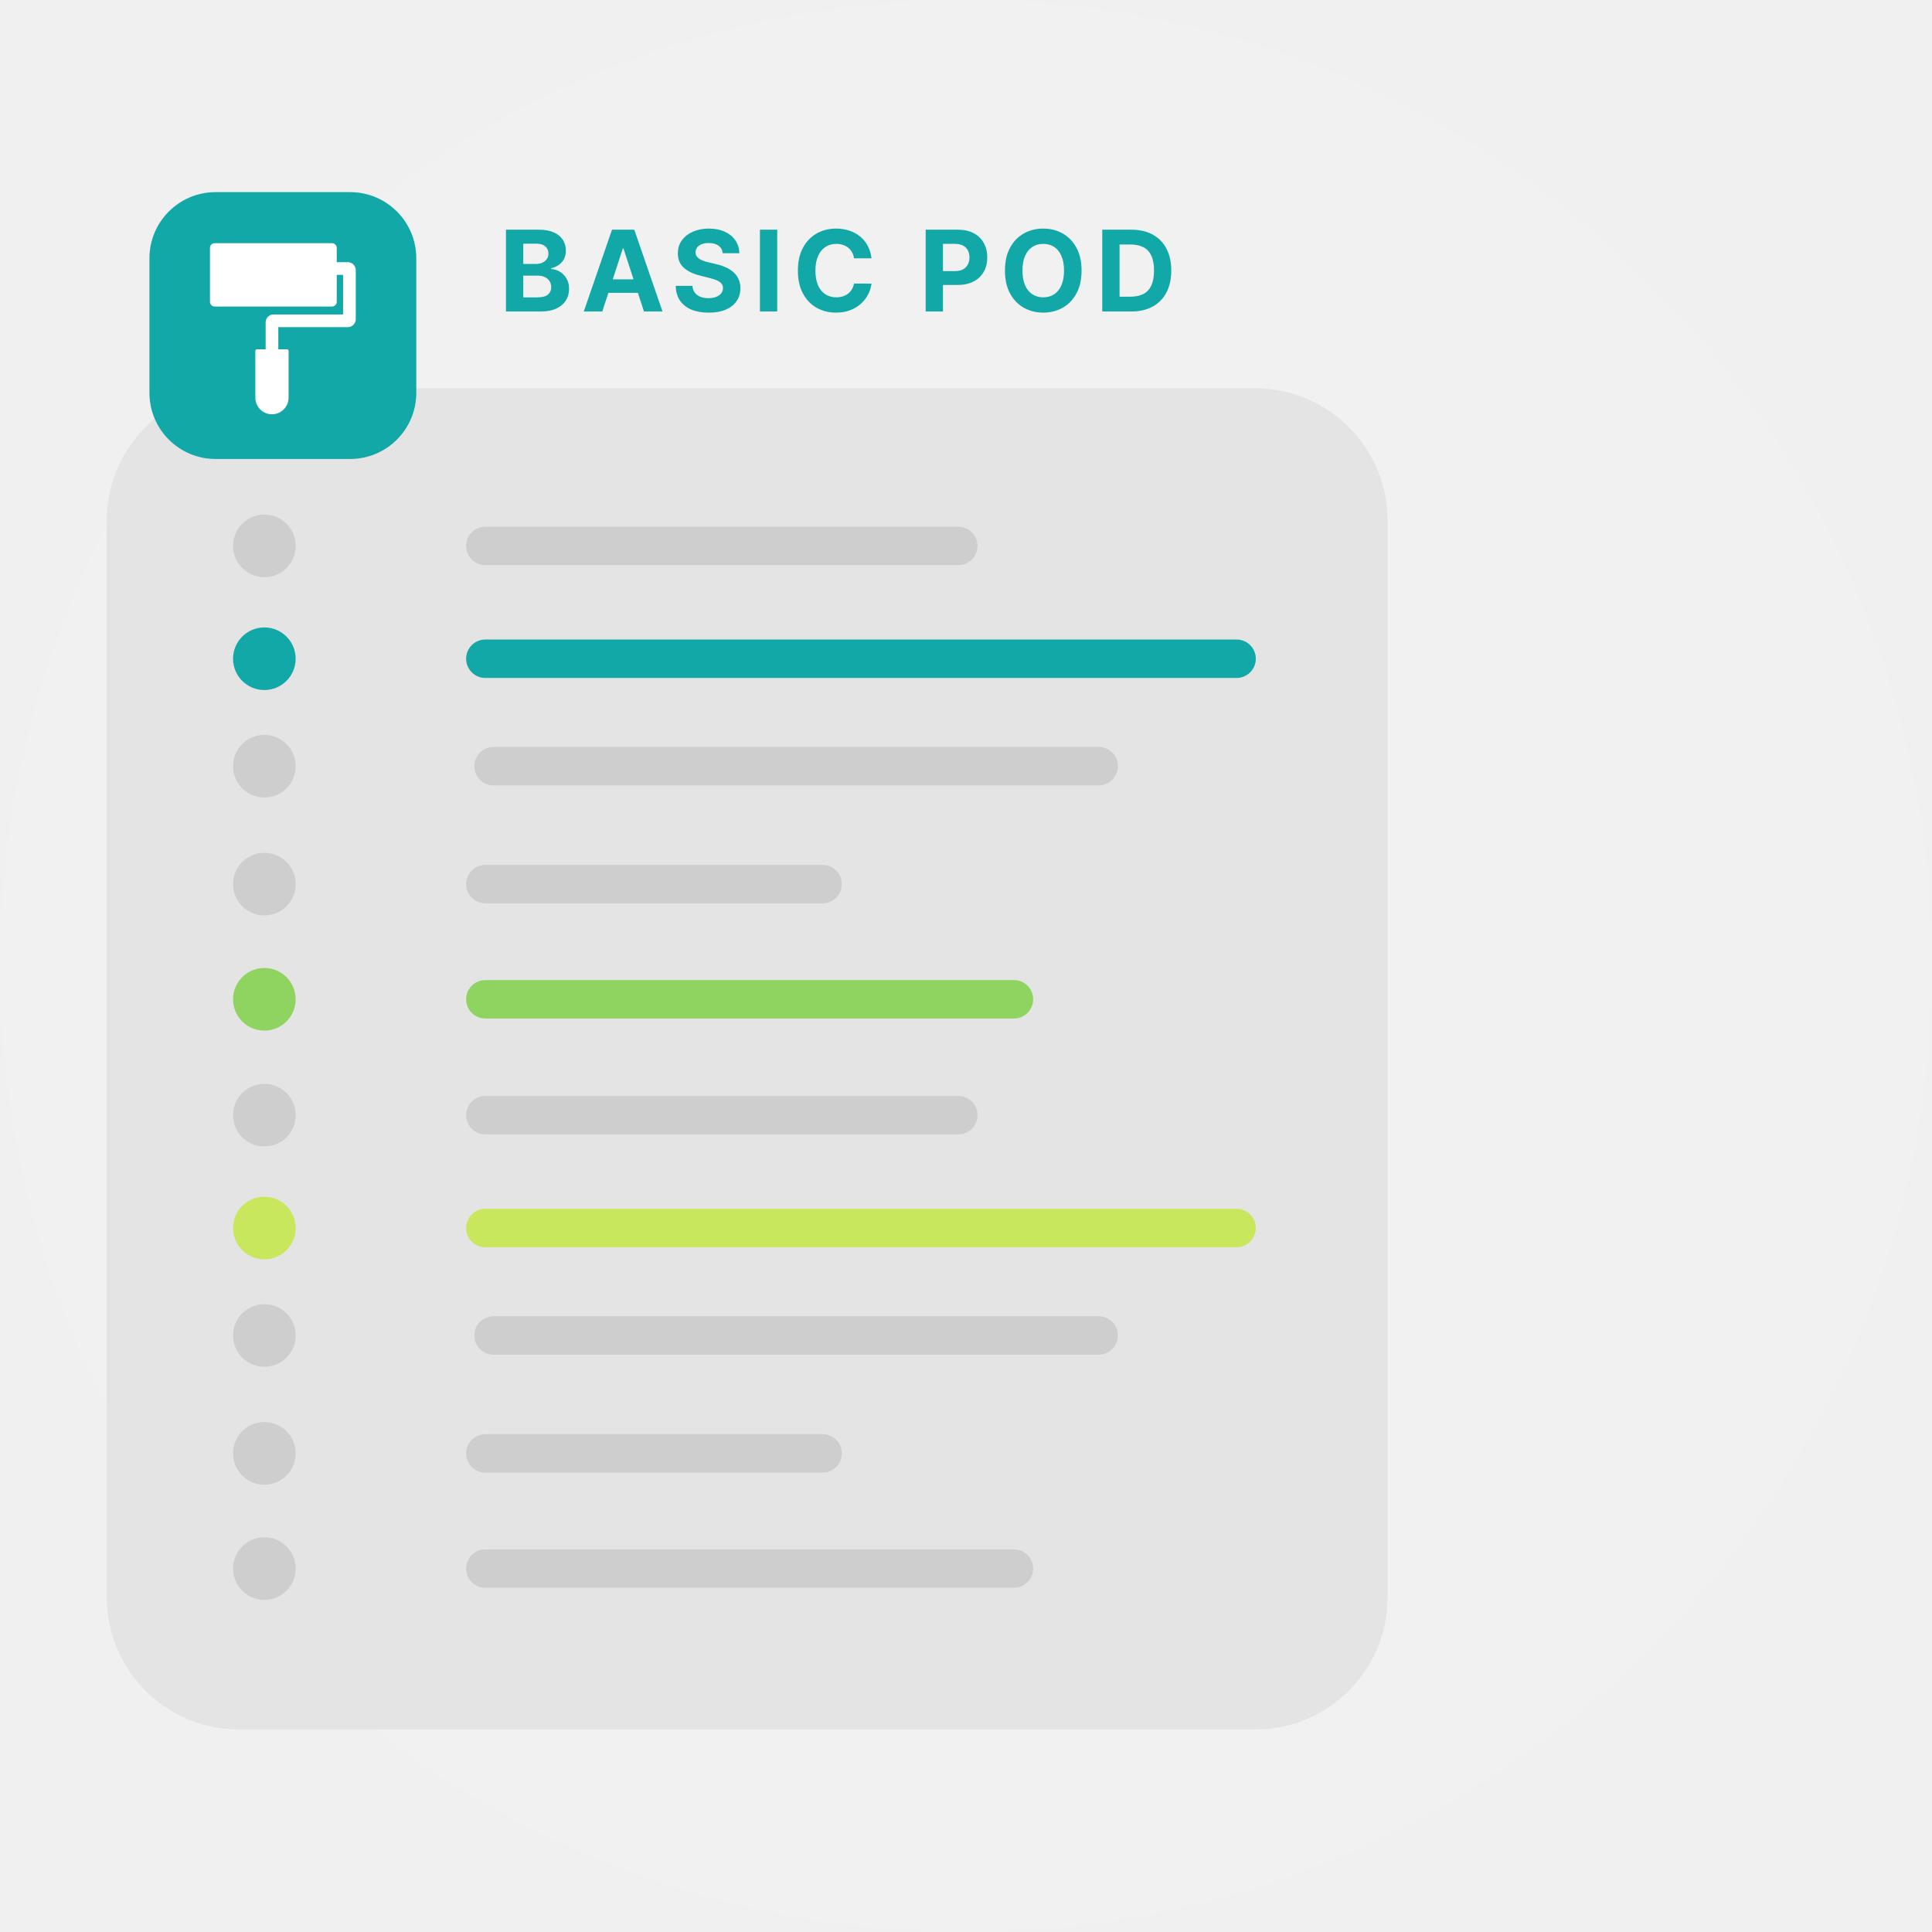
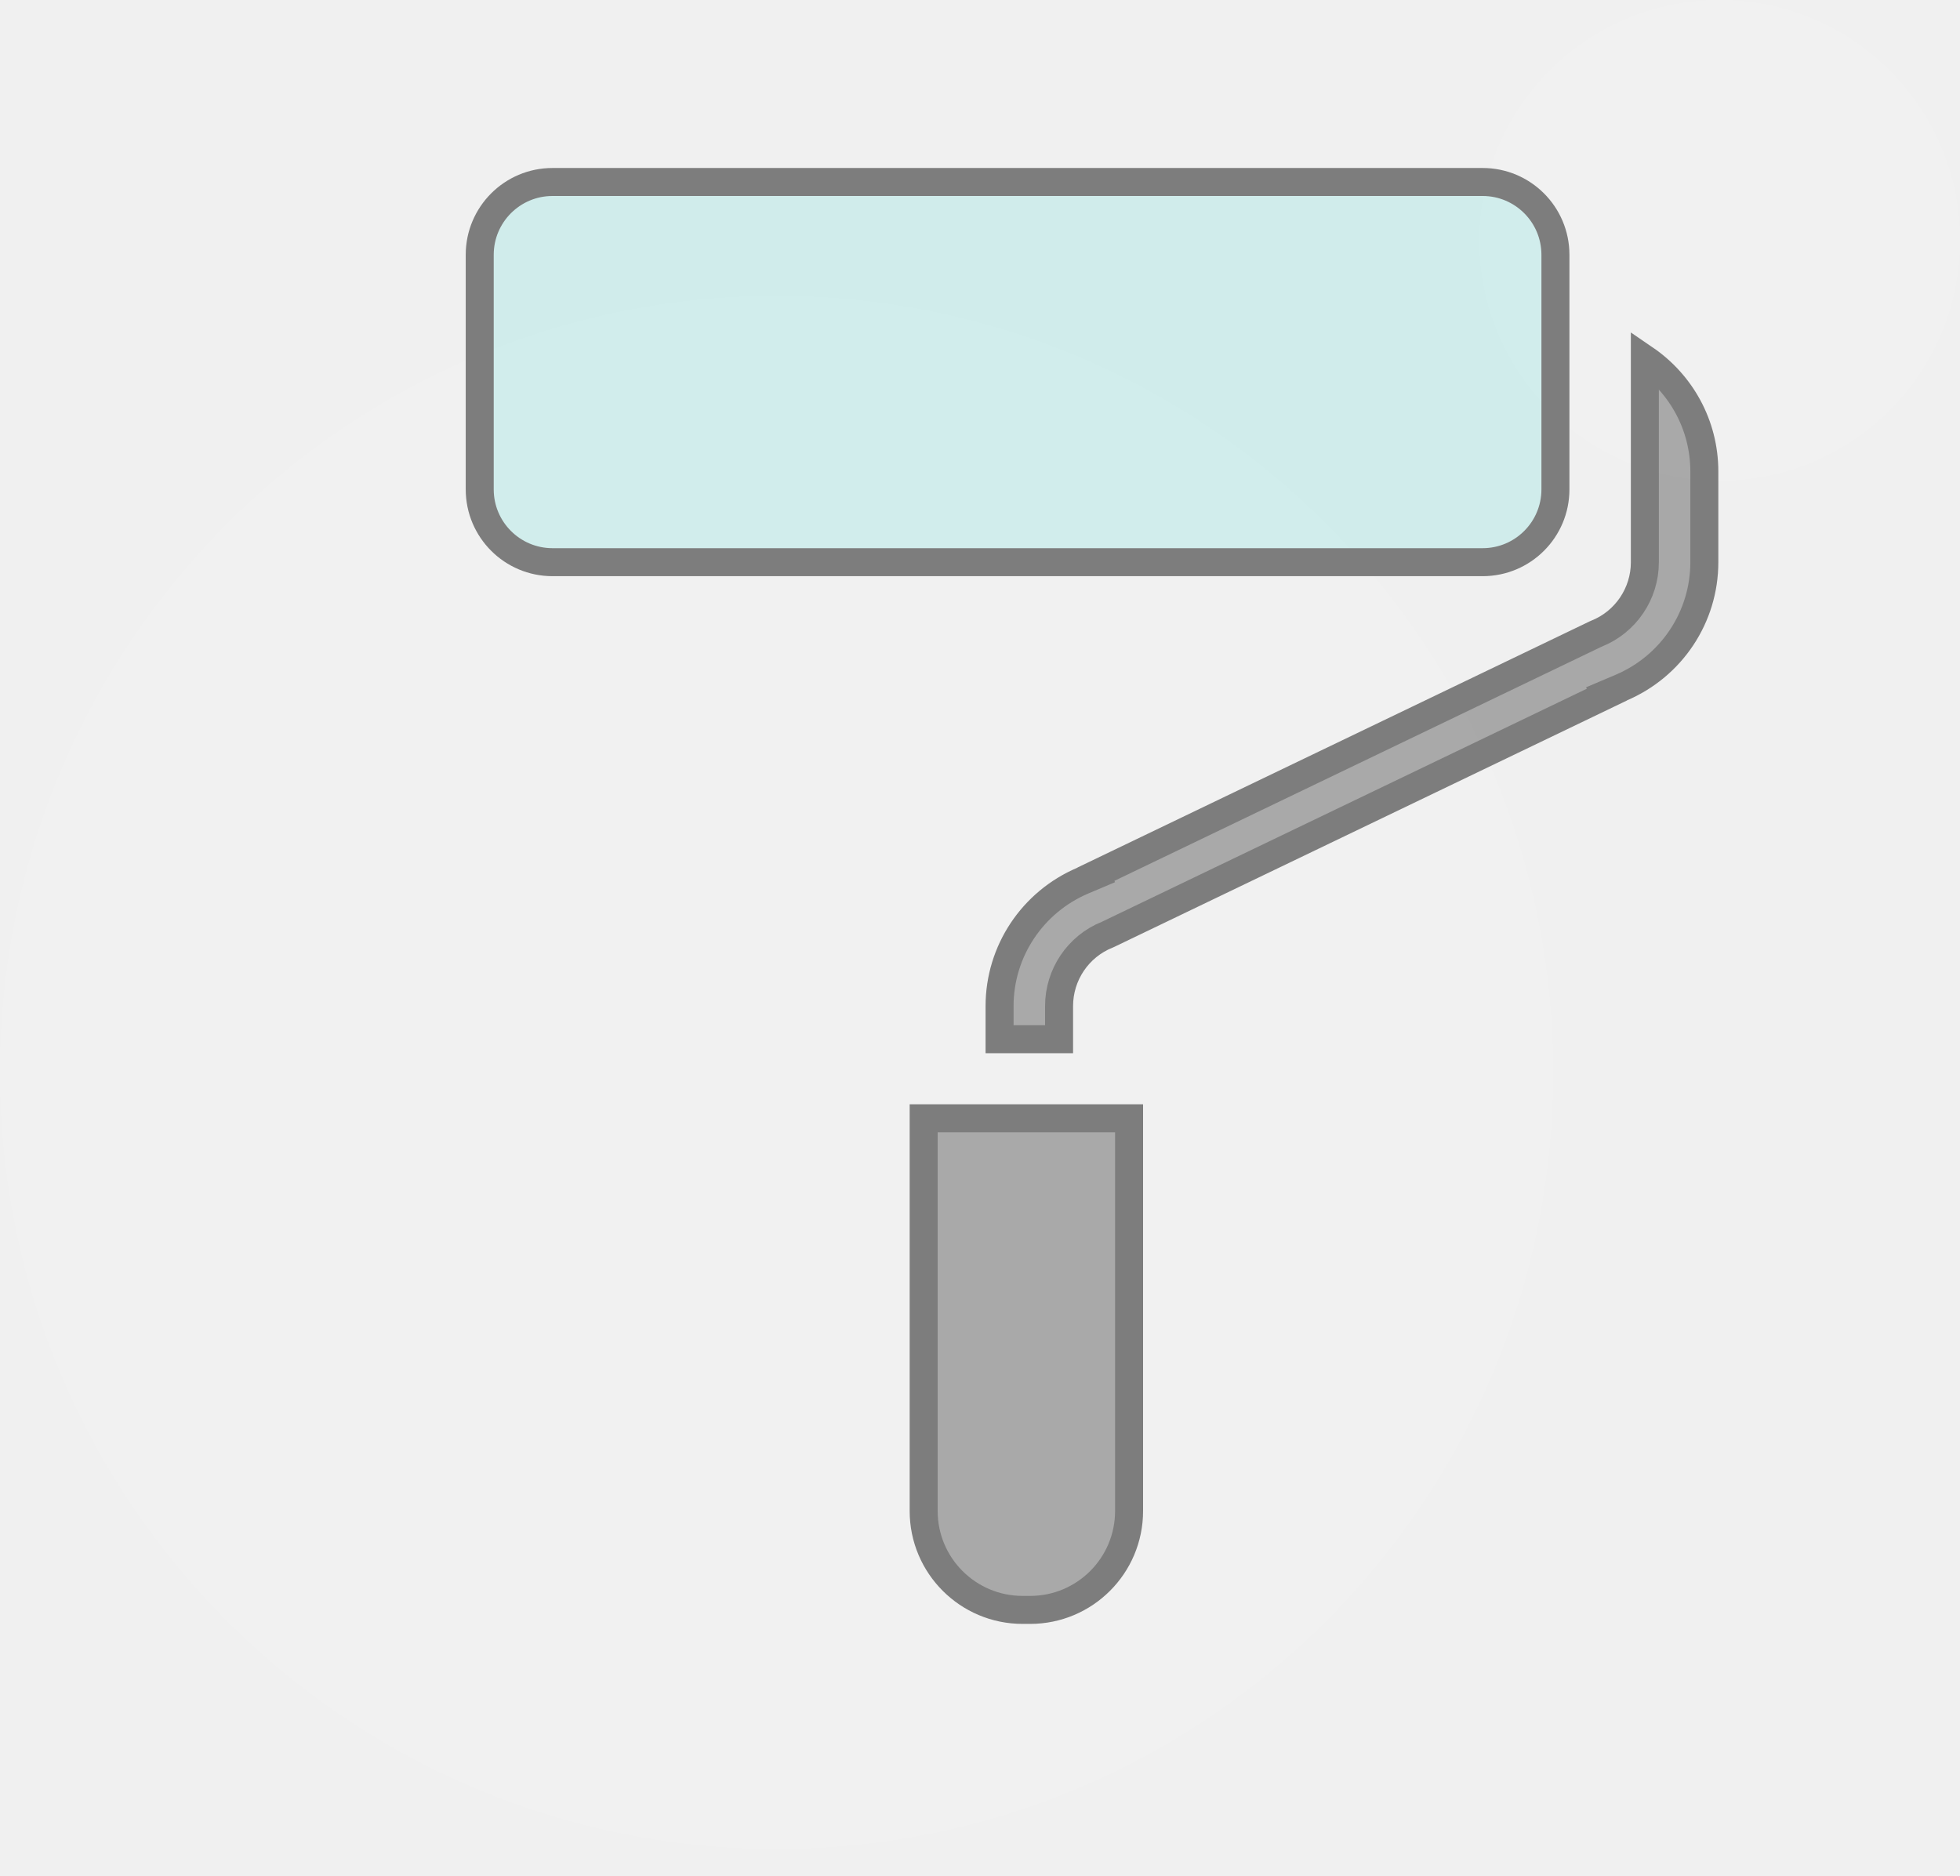
- <svg xmlns="http://www.w3.org/2000/svg" width="146" height="146" viewBox="0 0 146 146" fill="none">
-   <circle cx="73" cy="73" r="73" fill="white" fill-opacity="0.05" />
-   <path d="M38.236 23.54V17.358H40.711C41.165 17.358 41.545 17.425 41.849 17.56C42.153 17.695 42.381 17.882 42.534 18.122C42.687 18.359 42.763 18.633 42.763 18.943C42.763 19.184 42.715 19.396 42.618 19.58C42.522 19.761 42.389 19.91 42.22 20.026C42.053 20.141 41.862 20.223 41.646 20.271V20.331C41.882 20.341 42.102 20.408 42.307 20.53C42.515 20.653 42.683 20.825 42.812 21.047C42.94 21.266 43.005 21.527 43.005 21.831C43.005 22.159 42.923 22.452 42.76 22.71C42.599 22.965 42.361 23.168 42.045 23.316C41.729 23.465 41.34 23.54 40.877 23.54H38.236ZM39.542 22.471H40.608C40.972 22.471 41.238 22.402 41.405 22.263C41.572 22.122 41.655 21.935 41.655 21.701C41.655 21.53 41.614 21.38 41.532 21.249C41.449 21.118 41.331 21.015 41.178 20.941C41.028 20.866 40.847 20.829 40.638 20.829H39.542V22.471ZM39.542 19.945H40.511C40.691 19.945 40.849 19.914 40.988 19.851C41.129 19.787 41.24 19.696 41.32 19.58C41.403 19.463 41.444 19.323 41.444 19.16C41.444 18.937 41.365 18.756 41.206 18.62C41.049 18.483 40.825 18.414 40.536 18.414H39.542V19.945ZM45.516 23.54H44.115L46.249 17.358H47.933L50.065 23.54H48.664L47.115 18.771H47.067L45.516 23.54ZM45.428 21.11H48.736V22.13H45.428V21.11ZM54.616 19.136C54.592 18.892 54.488 18.703 54.305 18.568C54.122 18.434 53.873 18.366 53.559 18.366C53.346 18.366 53.166 18.396 53.019 18.457C52.872 18.515 52.76 18.597 52.681 18.701C52.605 18.806 52.566 18.925 52.566 19.057C52.562 19.168 52.586 19.265 52.636 19.347C52.688 19.43 52.76 19.501 52.85 19.561C52.941 19.62 53.045 19.671 53.164 19.715C53.283 19.758 53.41 19.794 53.544 19.824L54.1 19.957C54.369 20.017 54.617 20.098 54.842 20.198C55.068 20.299 55.263 20.423 55.428 20.57C55.593 20.716 55.721 20.89 55.811 21.089C55.904 21.288 55.951 21.516 55.953 21.774C55.951 22.152 55.855 22.48 55.663 22.758C55.474 23.034 55.2 23.248 54.842 23.401C54.486 23.552 54.056 23.627 53.553 23.627C53.054 23.627 52.62 23.551 52.249 23.398C51.881 23.245 51.593 23.019 51.386 22.719C51.181 22.417 51.073 22.044 51.063 21.599H52.328C52.342 21.806 52.401 21.979 52.506 22.118C52.613 22.255 52.755 22.359 52.932 22.429C53.111 22.497 53.313 22.532 53.538 22.532C53.76 22.532 53.952 22.499 54.115 22.435C54.28 22.371 54.408 22.281 54.498 22.166C54.589 22.052 54.634 21.92 54.634 21.771C54.634 21.632 54.593 21.515 54.51 21.421C54.43 21.326 54.311 21.246 54.154 21.179C53.999 21.113 53.809 21.053 53.584 20.998L52.91 20.829C52.389 20.702 51.978 20.504 51.676 20.235C51.374 19.965 51.224 19.602 51.226 19.145C51.224 18.771 51.324 18.444 51.525 18.164C51.728 17.884 52.007 17.666 52.361 17.509C52.715 17.352 53.118 17.273 53.569 17.273C54.027 17.273 54.428 17.352 54.77 17.509C55.114 17.666 55.382 17.884 55.573 18.164C55.764 18.444 55.862 18.768 55.869 19.136H54.616ZM58.734 17.358V23.54H57.427V17.358H58.734ZM65.859 19.522H64.537C64.513 19.351 64.463 19.199 64.389 19.066C64.314 18.932 64.219 18.817 64.102 18.722C63.986 18.628 63.851 18.555 63.698 18.505C63.547 18.455 63.383 18.43 63.206 18.43C62.886 18.43 62.607 18.509 62.37 18.668C62.132 18.825 61.948 19.054 61.817 19.356C61.686 19.656 61.621 20.02 61.621 20.449C61.621 20.89 61.686 21.26 61.817 21.56C61.95 21.86 62.135 22.086 62.373 22.239C62.61 22.392 62.885 22.468 63.197 22.468C63.372 22.468 63.534 22.445 63.683 22.399C63.834 22.352 63.967 22.285 64.084 22.197C64.201 22.106 64.297 21.996 64.374 21.868C64.452 21.739 64.507 21.592 64.537 21.427L65.859 21.433C65.825 21.717 65.739 21.99 65.602 22.254C65.468 22.515 65.285 22.75 65.056 22.957C64.829 23.163 64.557 23.326 64.241 23.446C63.927 23.565 63.572 23.624 63.175 23.624C62.624 23.624 62.131 23.5 61.697 23.25C61.264 23 60.922 22.639 60.67 22.166C60.421 21.694 60.296 21.121 60.296 20.449C60.296 19.775 60.423 19.201 60.676 18.728C60.93 18.256 61.274 17.895 61.709 17.648C62.143 17.398 62.632 17.273 63.175 17.273C63.534 17.273 63.866 17.324 64.172 17.424C64.48 17.525 64.752 17.672 64.99 17.865C65.227 18.056 65.42 18.291 65.569 18.568C65.72 18.846 65.817 19.164 65.859 19.522ZM69.953 23.54V17.358H72.392C72.861 17.358 73.261 17.448 73.591 17.627C73.921 17.804 74.172 18.05 74.345 18.366C74.52 18.68 74.608 19.042 74.608 19.453C74.608 19.863 74.519 20.226 74.342 20.539C74.165 20.853 73.909 21.098 73.573 21.273C73.239 21.448 72.834 21.535 72.359 21.535H70.805V20.488H72.148C72.399 20.488 72.607 20.445 72.77 20.358C72.935 20.27 73.057 20.148 73.138 19.993C73.22 19.836 73.262 19.656 73.262 19.453C73.262 19.247 73.22 19.068 73.138 18.916C73.057 18.761 72.935 18.641 72.77 18.556C72.605 18.47 72.395 18.427 72.142 18.427H71.26V23.54H69.953ZM81.733 20.449C81.733 21.123 81.605 21.697 81.349 22.169C81.096 22.642 80.75 23.003 80.311 23.253C79.874 23.501 79.383 23.624 78.838 23.624C78.288 23.624 77.796 23.5 77.359 23.25C76.922 23 76.577 22.639 76.323 22.166C76.07 21.694 75.943 21.121 75.943 20.449C75.943 19.775 76.07 19.201 76.323 18.728C76.577 18.256 76.922 17.895 77.359 17.648C77.796 17.398 78.288 17.273 78.838 17.273C79.383 17.273 79.874 17.398 80.311 17.648C80.75 17.895 81.096 18.256 81.349 18.728C81.605 19.201 81.733 19.775 81.733 20.449ZM80.407 20.449C80.407 20.012 80.342 19.644 80.211 19.344C80.082 19.044 79.9 18.817 79.665 18.662C79.43 18.507 79.154 18.43 78.838 18.43C78.522 18.43 78.246 18.507 78.011 18.662C77.775 18.817 77.592 19.044 77.462 19.344C77.333 19.644 77.268 20.012 77.268 20.449C77.268 20.886 77.333 21.254 77.462 21.554C77.592 21.854 77.775 22.081 78.011 22.236C78.246 22.391 78.522 22.468 78.838 22.468C79.154 22.468 79.43 22.391 79.665 22.236C79.9 22.081 80.082 21.854 80.211 21.554C80.342 21.254 80.407 20.886 80.407 20.449ZM85.487 23.54H83.296V17.358H85.505C86.127 17.358 86.662 17.482 87.111 17.729C87.56 17.975 87.905 18.328 88.147 18.789C88.39 19.25 88.512 19.801 88.512 20.443C88.512 21.087 88.39 21.64 88.147 22.103C87.905 22.566 87.558 22.921 87.105 23.169C86.654 23.416 86.115 23.54 85.487 23.54ZM84.603 22.42H85.433C85.819 22.42 86.144 22.352 86.408 22.215C86.673 22.076 86.873 21.861 87.005 21.572C87.14 21.28 87.208 20.904 87.208 20.443C87.208 19.986 87.14 19.613 87.005 19.323C86.873 19.033 86.674 18.82 86.411 18.683C86.147 18.546 85.822 18.478 85.436 18.478H84.603V22.42Z" fill="#13A8A8" />
-   <path d="M94.862 29.349H18.066C12.543 29.349 8.066 33.826 8.066 39.349V120.695C8.066 126.218 12.543 130.695 18.066 130.695H94.862C100.385 130.695 104.862 126.218 104.862 120.695V39.349C104.862 33.826 100.385 29.349 94.862 29.349Z" fill="#E4E4E4" />
-   <path d="M72.417 39.801H36.677C35.875 39.801 35.225 40.451 35.225 41.253C35.225 42.055 35.875 42.706 36.677 42.706H72.417C73.219 42.706 73.87 42.055 73.87 41.253C73.87 40.451 73.219 39.801 72.417 39.801Z" fill="#CECECE" />
-   <path d="M93.449 48.328H36.677C35.875 48.328 35.225 48.978 35.225 49.78C35.225 50.583 35.875 51.233 36.677 51.233H93.449C94.251 51.233 94.901 50.583 94.901 49.78C94.901 48.978 94.251 48.328 93.449 48.328Z" fill="#13A8A8" />
-   <path d="M83.028 56.449H37.297C36.495 56.449 35.845 57.099 35.845 57.901C35.845 58.703 36.495 59.354 37.297 59.354H83.028C83.83 59.354 84.48 58.703 84.48 57.901C84.48 57.099 83.83 56.449 83.028 56.449Z" fill="#CECECE" />
-   <path d="M62.165 65.36H36.677C35.875 65.36 35.225 66.01 35.225 66.812C35.225 67.614 35.875 68.264 36.677 68.264H62.165C62.967 68.264 63.617 67.614 63.617 66.812C63.617 66.01 62.967 65.36 62.165 65.36Z" fill="#CECECE" />
-   <path d="M76.624 74.063H36.677C35.875 74.063 35.225 74.713 35.225 75.516C35.225 76.318 35.875 76.968 36.677 76.968H76.624C77.426 76.968 78.076 76.318 78.076 75.516C78.076 74.713 77.426 74.063 76.624 74.063Z" fill="#8FD460" />
-   <path d="M17.611 41.253C17.611 42.56 18.67 43.619 19.977 43.619C21.284 43.619 22.343 42.56 22.343 41.253C22.343 39.947 21.284 38.887 19.977 38.887C18.67 38.887 17.611 39.947 17.611 41.253Z" fill="#CECECE" />
-   <path d="M26.459 14.519H16.293C13.531 14.519 11.293 16.758 11.293 19.519V29.685C11.293 32.447 13.531 34.685 16.293 34.685H26.459C29.22 34.685 31.459 32.447 31.459 29.685V19.519C31.459 16.758 29.22 14.519 26.459 14.519Z" fill="#13A8A8" />
-   <path d="M17.611 49.78C17.611 51.087 18.67 52.146 19.977 52.146C21.284 52.146 22.343 51.087 22.343 49.78C22.343 48.474 21.284 47.414 19.977 47.414C18.67 47.414 17.611 48.474 17.611 49.78Z" fill="#13A8A8" />
-   <path d="M17.611 57.901C17.611 59.208 18.67 60.267 19.977 60.267C21.284 60.267 22.343 59.208 22.343 57.901C22.343 56.595 21.284 55.535 19.977 55.535C18.67 55.535 17.611 56.595 17.611 57.901Z" fill="#CECECE" />
-   <path d="M17.611 66.812C17.611 68.118 18.67 69.178 19.977 69.178C21.284 69.178 22.343 68.118 22.343 66.812C22.343 65.505 21.284 64.446 19.977 64.446C18.67 64.446 17.611 65.505 17.611 66.812Z" fill="#CECECE" />
-   <path d="M17.611 75.515C17.611 76.822 18.67 77.882 19.977 77.882C21.284 77.882 22.343 76.822 22.343 75.515C22.343 74.209 21.284 73.149 19.977 73.149C18.67 73.149 17.611 74.209 17.611 75.515Z" fill="#8FD460" />
-   <path d="M72.417 82.821H36.677C35.875 82.821 35.225 83.472 35.225 84.274C35.225 85.076 35.875 85.726 36.677 85.726H72.417C73.219 85.726 73.87 85.076 73.87 84.274C73.87 83.472 73.219 82.821 72.417 82.821Z" fill="#CECECE" />
-   <path d="M93.449 91.348H36.677C35.875 91.348 35.225 91.999 35.225 92.801C35.225 93.603 35.875 94.253 36.677 94.253H93.449C94.251 94.253 94.901 93.603 94.901 92.801C94.901 91.999 94.251 91.348 93.449 91.348Z" fill="#C9E75D" />
-   <path d="M83.028 99.469H37.297C36.495 99.469 35.845 100.119 35.845 100.922C35.845 101.724 36.495 102.374 37.297 102.374H83.028C83.83 102.374 84.48 101.724 84.48 100.922C84.48 100.119 83.83 99.469 83.028 99.469Z" fill="#CECECE" />
-   <path d="M62.165 108.38H36.677C35.875 108.38 35.225 109.03 35.225 109.832C35.225 110.634 35.875 111.285 36.677 111.285H62.165C62.967 111.285 63.617 110.634 63.617 109.832C63.617 109.03 62.967 108.38 62.165 108.38Z" fill="#CECECE" />
-   <path d="M76.624 117.083H36.677C35.875 117.083 35.225 117.734 35.225 118.536C35.225 119.338 35.875 119.988 36.677 119.988H76.624C77.426 119.988 78.076 119.338 78.076 118.536C78.076 117.734 77.426 117.083 76.624 117.083Z" fill="#CECECE" />
-   <path d="M17.611 84.273C17.611 85.58 18.67 86.639 19.977 86.639C21.284 86.639 22.343 85.58 22.343 84.273C22.343 82.967 21.284 81.907 19.977 81.907C18.67 81.907 17.611 82.967 17.611 84.273Z" fill="#CECECE" />
-   <path d="M17.611 92.801C17.611 94.107 18.67 95.167 19.977 95.167C21.284 95.167 22.343 94.107 22.343 92.801C22.343 91.494 21.284 90.435 19.977 90.435C18.67 90.435 17.611 91.494 17.611 92.801Z" fill="#C9E75D" />
-   <path d="M17.611 100.922C17.611 102.228 18.67 103.288 19.977 103.288C21.284 103.288 22.343 102.228 22.343 100.922C22.343 99.615 21.284 98.556 19.977 98.556C18.67 98.556 17.611 99.615 17.611 100.922Z" fill="#CECECE" />
-   <path d="M17.611 109.832C17.611 111.139 18.67 112.198 19.977 112.198C21.284 112.198 22.343 111.139 22.343 109.832C22.343 108.525 21.284 107.466 19.977 107.466C18.67 107.466 17.611 108.525 17.611 109.832Z" fill="#CECECE" />
-   <path d="M17.611 118.536C17.611 119.842 18.67 120.902 19.977 120.902C21.284 120.902 22.343 119.842 22.343 118.536C22.343 117.229 21.284 116.17 19.977 116.17C18.67 116.17 17.611 117.229 17.611 118.536Z" fill="#CECECE" />
-   <path d="M26.285 19.813H25.447V18.735C25.447 18.536 25.287 18.376 25.087 18.376H16.227C16.028 18.376 15.868 18.536 15.868 18.735V22.806C15.868 23.005 16.028 23.165 16.227 23.165H25.087C25.287 23.165 25.447 23.005 25.447 22.806V20.771H25.926V23.764H20.672C20.341 23.764 20.074 24.032 20.074 24.363V26.398H19.415C19.349 26.398 19.295 26.452 19.295 26.518V29.93C19.295 29.947 19.298 29.963 19.304 29.977C19.298 30.001 19.295 30.025 19.295 30.05C19.295 30.744 19.858 31.307 20.552 31.307C21.247 31.307 21.81 30.744 21.81 30.05C21.81 30.025 21.807 30.001 21.801 29.977C21.807 29.962 21.81 29.947 21.81 29.93V26.518C21.81 26.452 21.756 26.398 21.69 26.398H21.032V24.722H26.285C26.616 24.722 26.884 24.454 26.884 24.123V20.412C26.884 20.081 26.616 19.813 26.285 19.813Z" fill="white" />
+ <svg xmlns="http://www.w3.org/2000/svg" width="70" height="67" viewBox="0 0 70 67" fill="none">
+   <circle cx="27.736" cy="38.302" r="27.736" fill="white" fill-opacity="0.07" />
+   <circle cx="61.417" cy="8.585" r="8.585" fill="white" fill-opacity="0.07" />
+   <path d="M55.551 9.1V17.48C55.551 18.915 54.387 20.079 52.952 20.079H19.732C18.297 20.079 17.133 18.915 17.133 17.48V9.1C17.133 7.664 18.297 6.5 19.732 6.5H52.952C54.387 6.5 55.551 7.664 55.551 9.1Z" fill="#52E0D7" fill-opacity="0.2" stroke="#7D7D7D" />
+   <path d="M36.522 57.5C34.571 57.5 32.988 55.919 32.988 53.967V39.941H40.324V53.967C40.324 55.919 38.742 57.5 36.791 57.5H36.522Z" fill="black" fill-opacity="0.3" stroke="#7D7D7D" />
+   <path d="M57.375 24.782L57.391 24.808L39.579 33.369L39.547 33.383C39.546 33.383 39.545 33.383 39.545 33.383C38.505 33.802 37.824 34.811 37.824 35.933V37.117H35.699V35.933C35.699 33.975 36.874 32.217 38.671 31.453L39.151 31.25L39.139 31.224L56.987 22.645L57.019 22.632L57.021 22.631C58.062 22.213 58.745 21.203 58.745 20.082V16.839V12.822C60.028 13.699 60.869 15.169 60.869 16.839C60.869 16.839 60.869 16.839 60.869 16.839V20.082C60.869 22.039 59.696 23.797 57.896 24.561L57.375 24.782Z" fill="black" fill-opacity="0.3" stroke="#7D7D7D" />
</svg>
